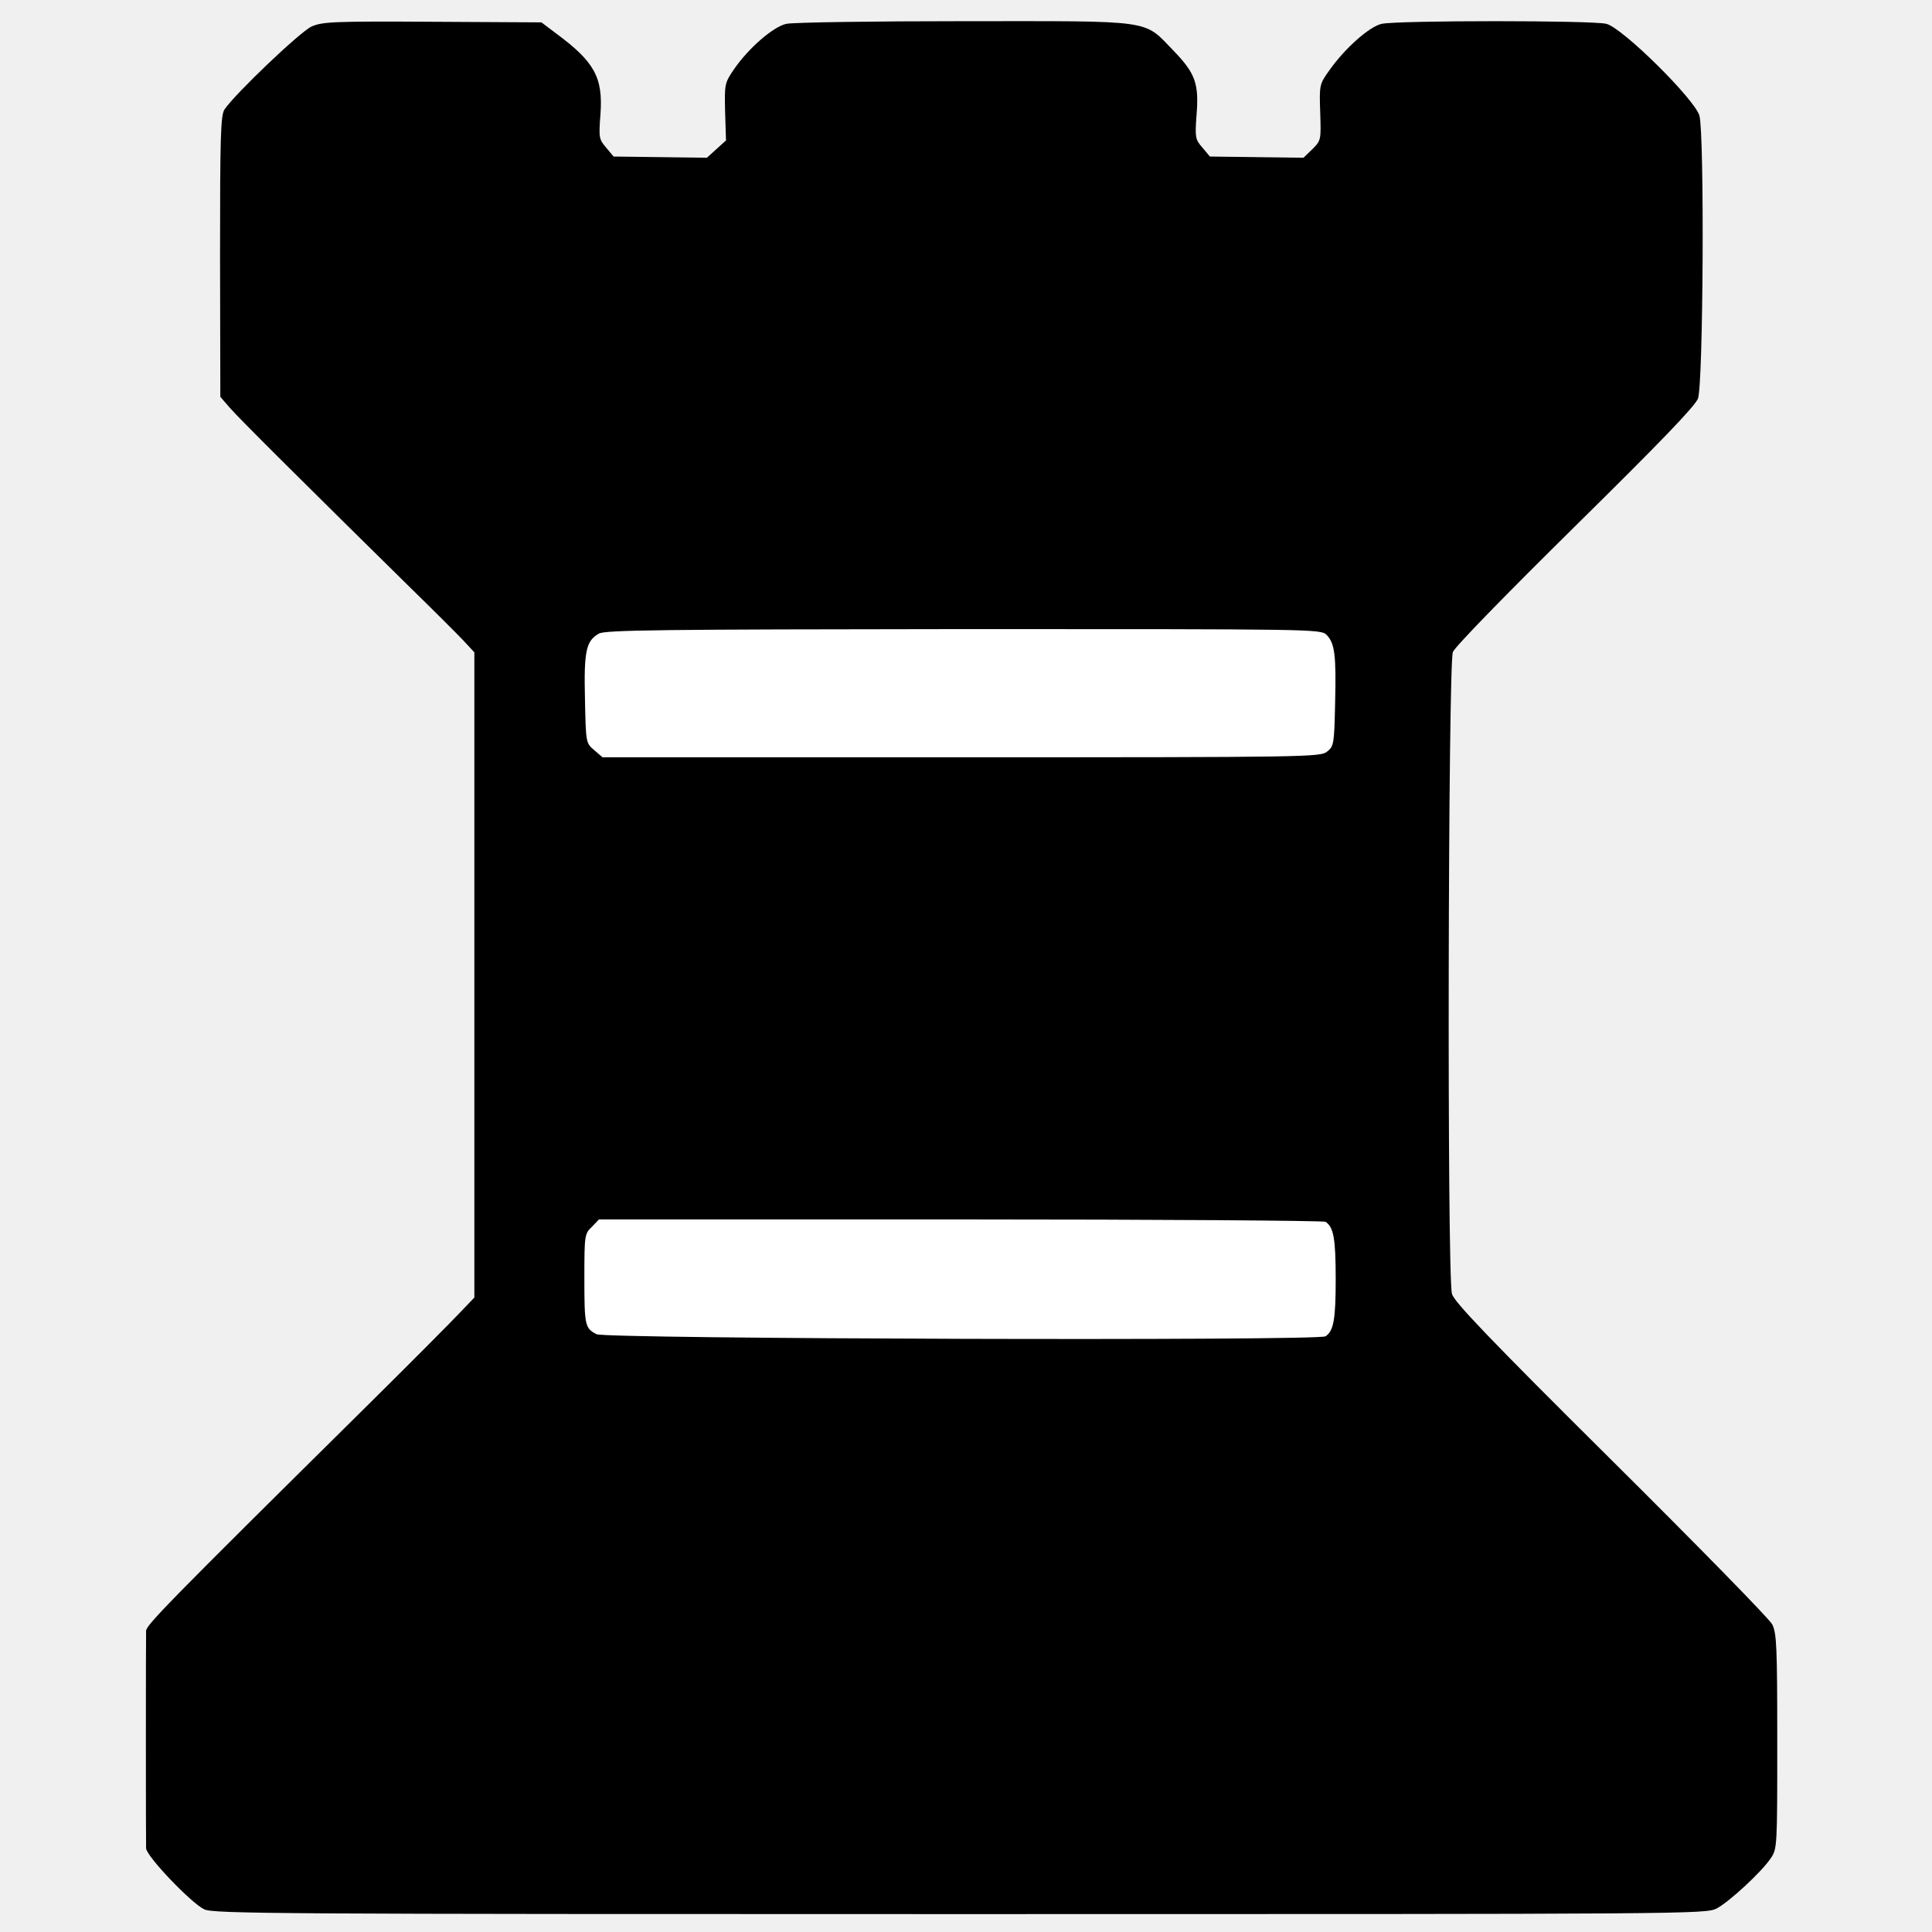
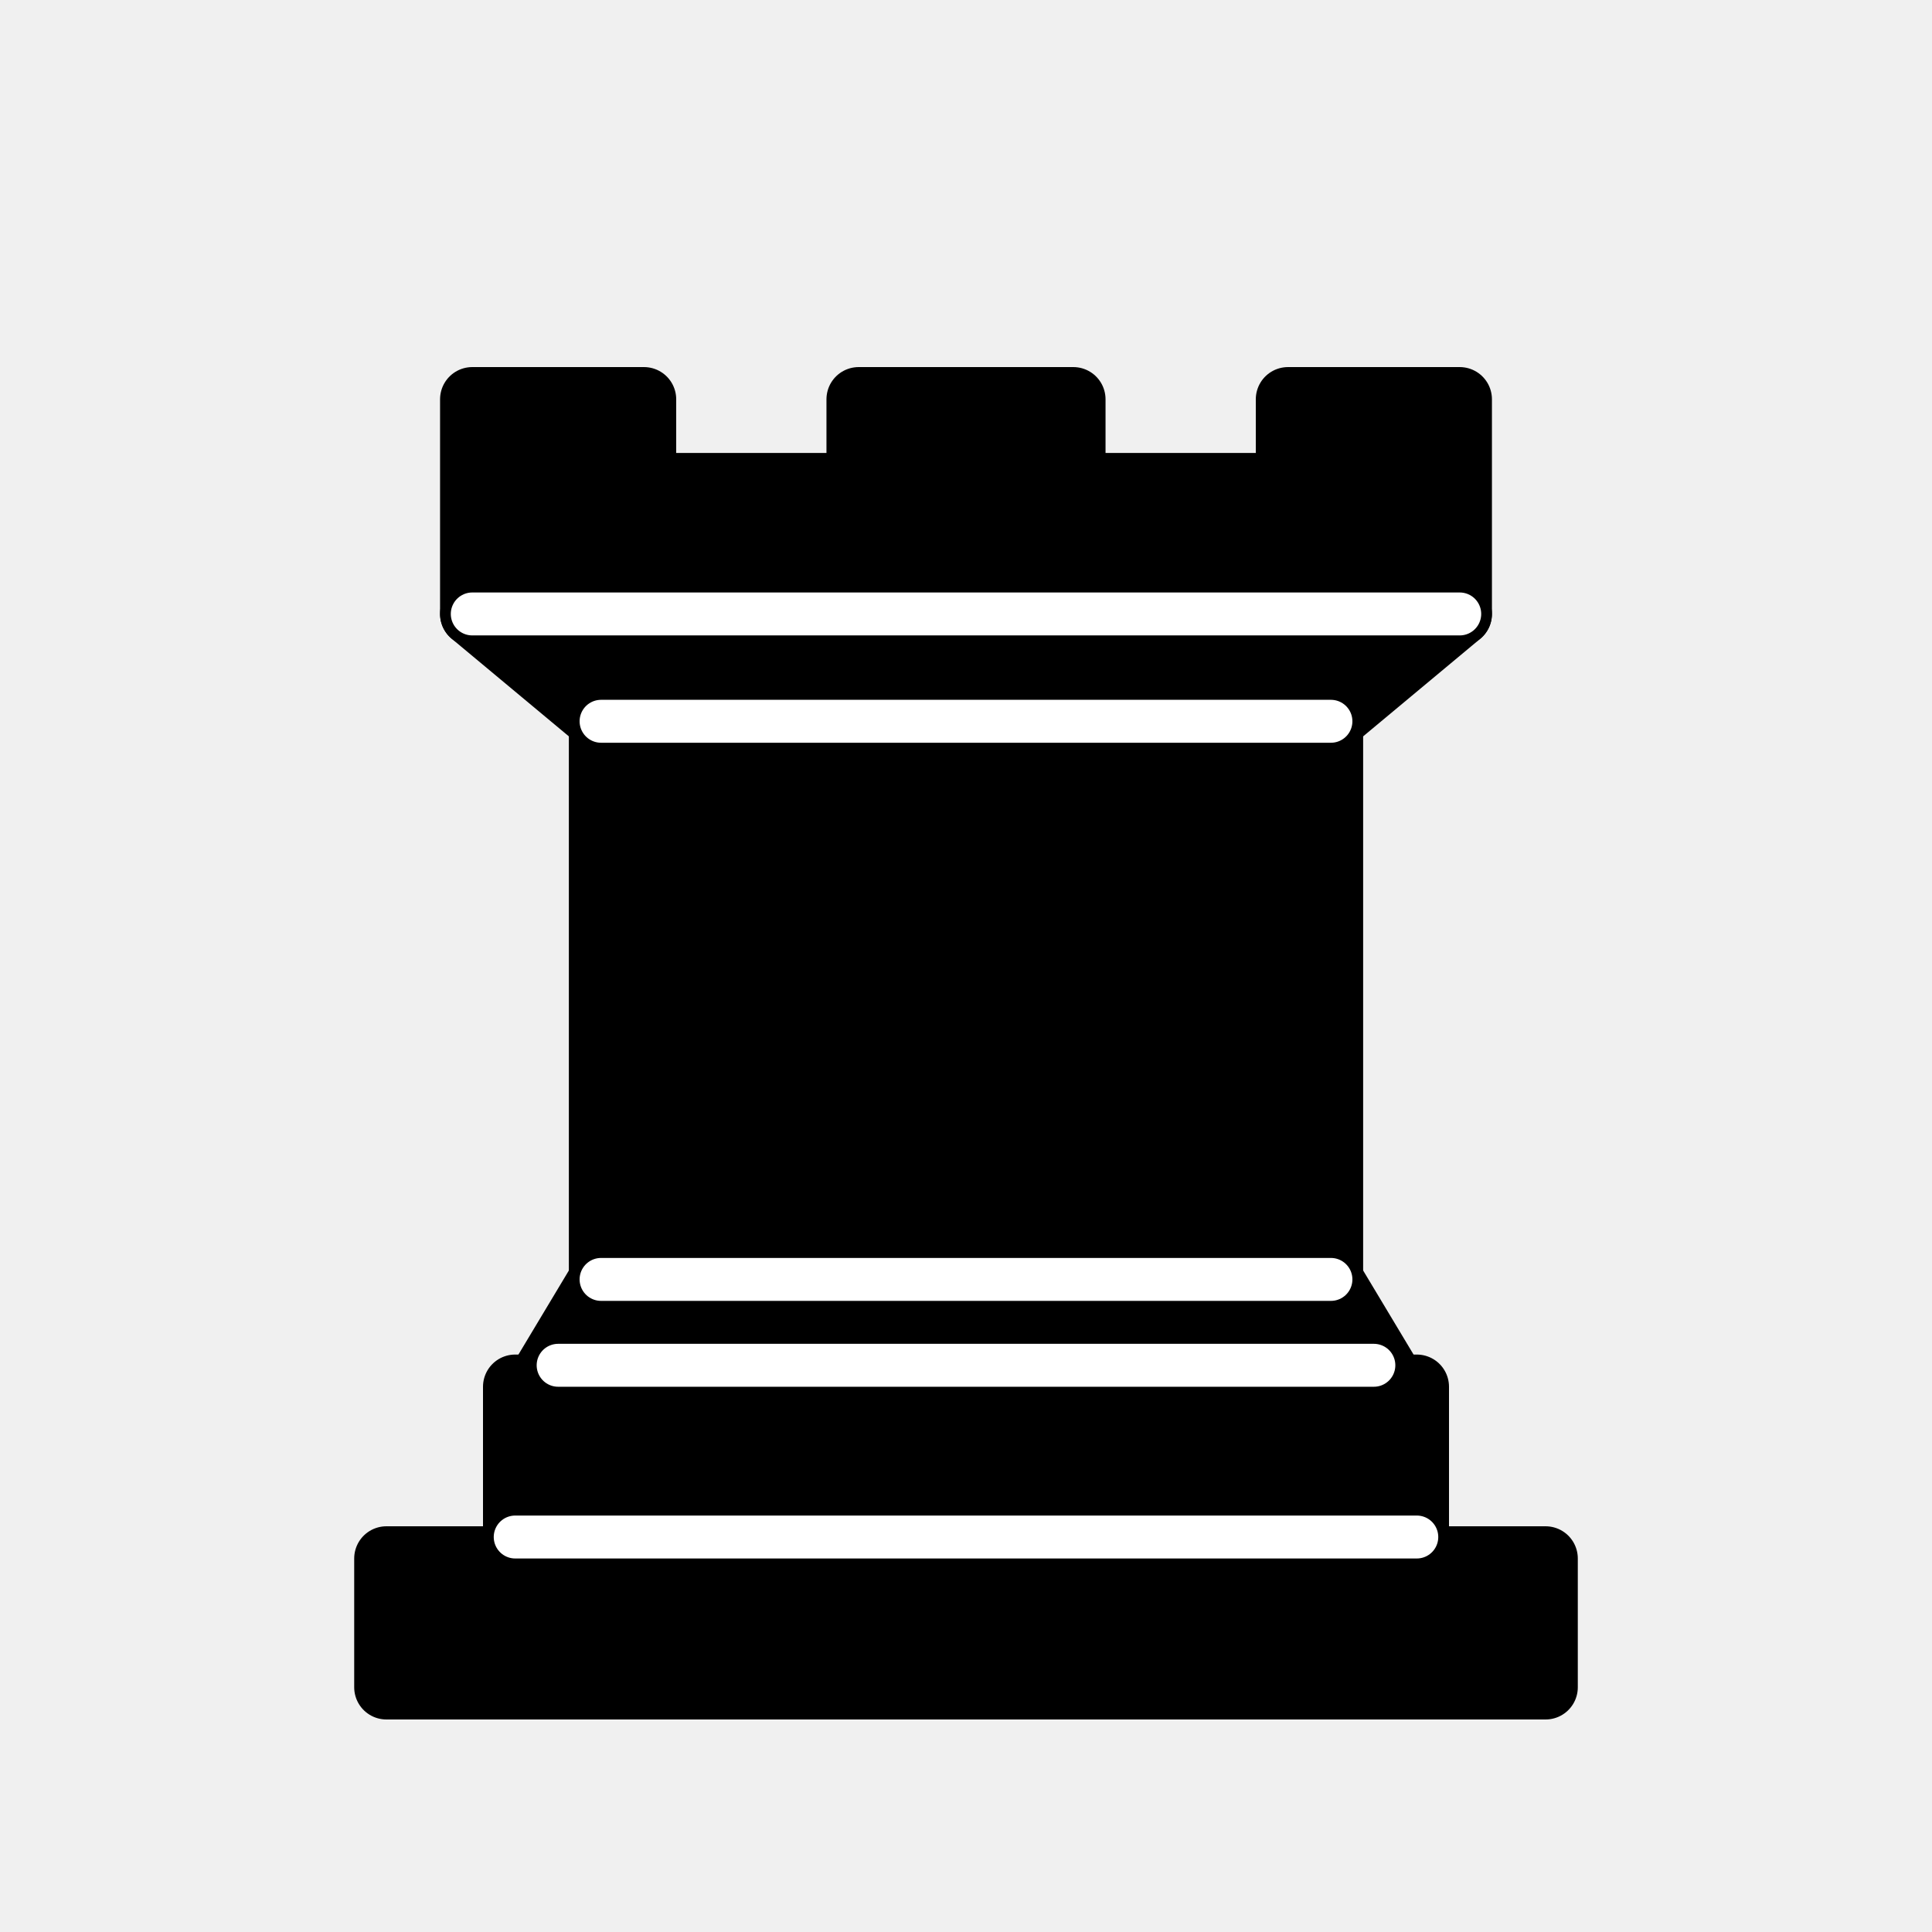
- <svg xmlns="http://www.w3.org/2000/svg" width="648" height="648" viewBox="0 0 648 648">
-   <g transform="translate(0,648) scale(0.1,-0.1)" fill="#ffffff" stroke="none">
-     <path d="M1045 6391 c-38 -17 -257 -226 -292 -278 -13 -20 -15 -90 -15 -493 l1 -471 32 -37 c30 -35 272 -275 598 -596 79 -77 162 -160 183 -182 l39 -42 0 -1082 0 -1082 -44 -46 c-24 -26 -177 -180 -341 -342 -641 -634 -716 -711 -716 -730 -1 -26 -1 -704 0 -729 0 -26 151 -184 195 -205 31 -15 250 -16 2535 -16 2456 0 2501 0 2538 19 43 23 150 122 181 168 22 32 22 39 22 392 0 319 -2 363 -17 393 -9 18 -253 267 -541 553 -410 407 -525 528 -533 555 -17 59 -13 2113 3 2153 8 19 175 190 410 422 283 279 401 401 412 428 18 46 22 885 5 949 -15 54 -257 294 -312 308 -44 12 -700 12 -754 0 -41 -9 -123 -82 -174 -154 -35 -49 -35 -50 -32 -143 3 -92 3 -94 -26 -123 l-30 -29 -157 2 -157 2 -25 30 c-24 27 -25 34 -20 106 9 108 -3 142 -76 218 -104 107 -58 100 -703 100 -308 0 -576 -4 -597 -9 -44 -10 -126 -81 -175 -152 -32 -47 -32 -50 -30 -144 l3 -95 -32 -29 -32 -29 -157 2 -156 2 -25 30 c-24 28 -25 33 -19 112 9 123 -20 176 -149 271 l-49 37 -366 2 c-333 2 -369 0 -405 -16z" />
-   </g>
-   <g transform="translate(0,648) scale(0.1,-0.1)" fill="#000000" stroke="none">
-     <path d="M1045 6391 c-38 -17 -257 -226 -292 -278 -13 -20 -15 -90 -15 -493 l1 -471 32 -37 c30 -35 272 -275 598 -596 79 -77 162 -160 183 -182 l39 -42 0 -1082 0 -1082 -44 -46 c-24 -26 -177 -180 -341 -342 -641 -634 -716 -711 -716 -730 -1 -26 -1 -704 0 -729 0 -26 151 -184 195 -205 31 -15 250 -16 2535 -16 2456 0 2501 0 2538 19 43 23 150 122 181 168 22 32 22 39 22 392 0 319 -2 363 -17 393 -9 18 -253 267 -541 553 -410 407 -525 528 -533 555 -17 59 -13 2113 3 2153 8 19 175 190 410 422 283 279 401 401 412 428 18 46 22 885 5 949 -15 54 -257 294 -312 308 -44 12 -700 12 -754 0 -41 -9 -123 -82 -174 -154 -35 -49 -35 -50 -32 -143 3 -92 3 -94 -26 -123 l-30 -29 -157 2 -157 2 -25 30 c-24 27 -25 34 -20 106 9 108 -3 142 -76 218 -104 107 -58 100 -703 100 -308 0 -576 -4 -597 -9 -44 -10 -126 -81 -175 -152 -32 -47 -32 -50 -30 -144 l3 -95 -32 -29 -32 -29 -157 2 -156 2 -25 30 c-24 28 -25 33 -19 112 9 123 -20 176 -149 271 l-49 37 -366 2 c-333 2 -369 0 -405 -16z m3404 -2040 c28 -28 33 -68 29 -230 -3 -136 -4 -144 -27 -162 -23 -18 -57 -19 -1227 -19 l-1203 0 -28 24 c-28 24 -28 24 -31 171 -4 162 4 196 47 220 22 12 209 14 1224 15 1172 0 1197 0 1216 -19z m-3 -1969 c27 -18 34 -56 34 -192 0 -136 -7 -174 -34 -192 -24 -16 -2415 -9 -2445 7 -39 20 -41 28 -41 191 0 141 1 146 25 169 l24 25 1213 0 c667 0 1218 -4 1224 -8z" />
+ <svg xmlns="http://www.w3.org/2000/svg" version="1.1" width="45" height="45">
+   <g style="opacity:1; fill:#000000; fill-opacity:1; fill-rule:evenodd; stroke:#000000; stroke-width:1.5; stroke-linecap:round;stroke-linejoin:round;stroke-miterlimit:4; stroke-dasharray:none; stroke-opacity:1;" transform="translate(0,0.3)">
+     <path d="M 9,39 L 36,39 L 36,36 L 9,36 L 9,39 z " style="stroke-linecap:butt;" />
+     <path d="M 12.5,32 L 14,29.5 L 31,29.5 L 32.5,32 L 12.5,32 z " style="stroke-linecap:butt;" />
+     <path d="M 12,36 L 12,32 L 33,32 L 33,36 L 12,36 z " style="stroke-linecap:butt;" />
+     <path d="M 14,29.5 L 14,16.5 L 31,16.5 L 31,29.5 L 14,29.5 z " style="stroke-linecap:butt;stroke-linejoin:miter;" />
+     <path d="M 14,16.5 L 11,14 L 34,14 L 31,16.5 L 14,16.5 z " style="stroke-linecap:butt;" />
+     <path d="M 11,14 L 11,9 L 15,9 L 15,11 L 20,11 L 20,9 L 25,9 L 25,11 L 30,11 L 30,9 L 34,9 L 34,14 L 11,14 z " style="stroke-linecap:butt;" />
+     <path d="M 12,35.5 L 33,35.5 L 33,35.5" style="fill:none; stroke:#ffffff; stroke-width:1; stroke-linejoin:miter;" />
+     <path d="M 13,31.5 L 32,31.5" style="fill:none; stroke:#ffffff; stroke-width:1; stroke-linejoin:miter;" />
+     <path d="M 14,29.5 L 31,29.5" style="fill:none; stroke:#ffffff; stroke-width:1; stroke-linejoin:miter;" />
+     <path d="M 14,16.5 L 31,16.5" style="fill:none; stroke:#ffffff; stroke-width:1; stroke-linejoin:miter;" />
+     <path d="M 11,14 L 34,14" style="fill:none; stroke:#ffffff; stroke-width:1; stroke-linejoin:miter;" />
  </g>
</svg>
